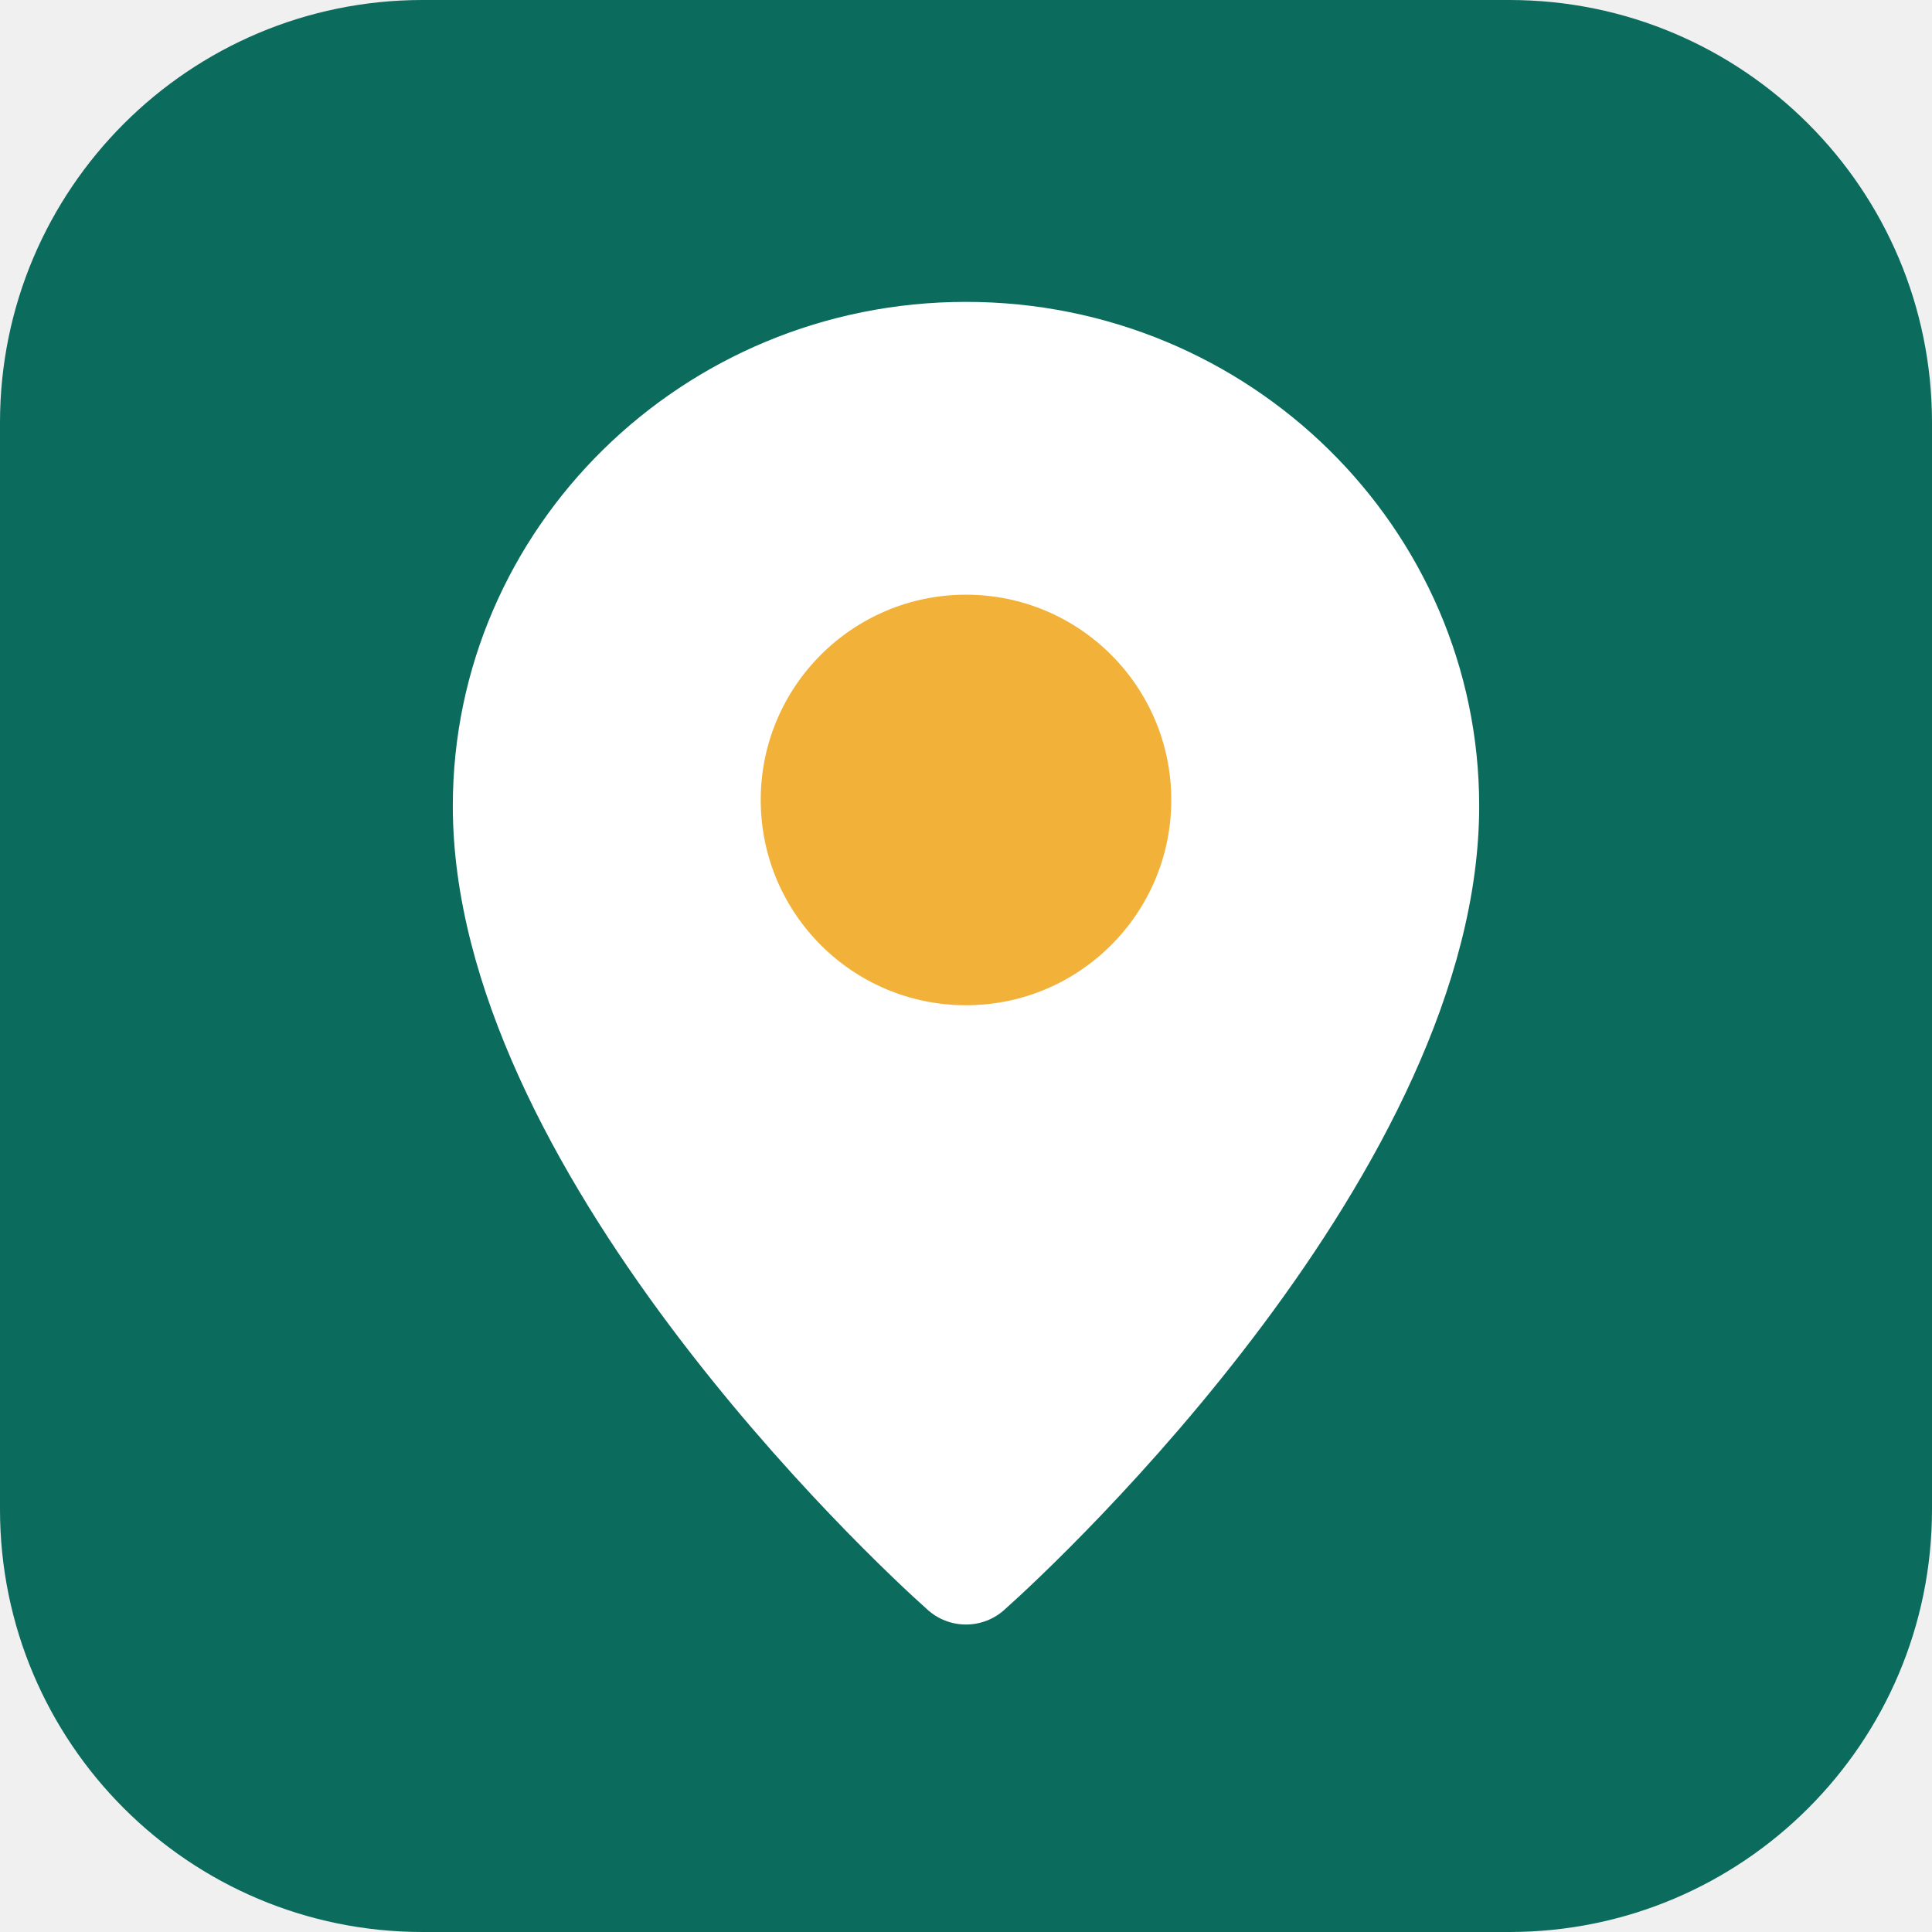
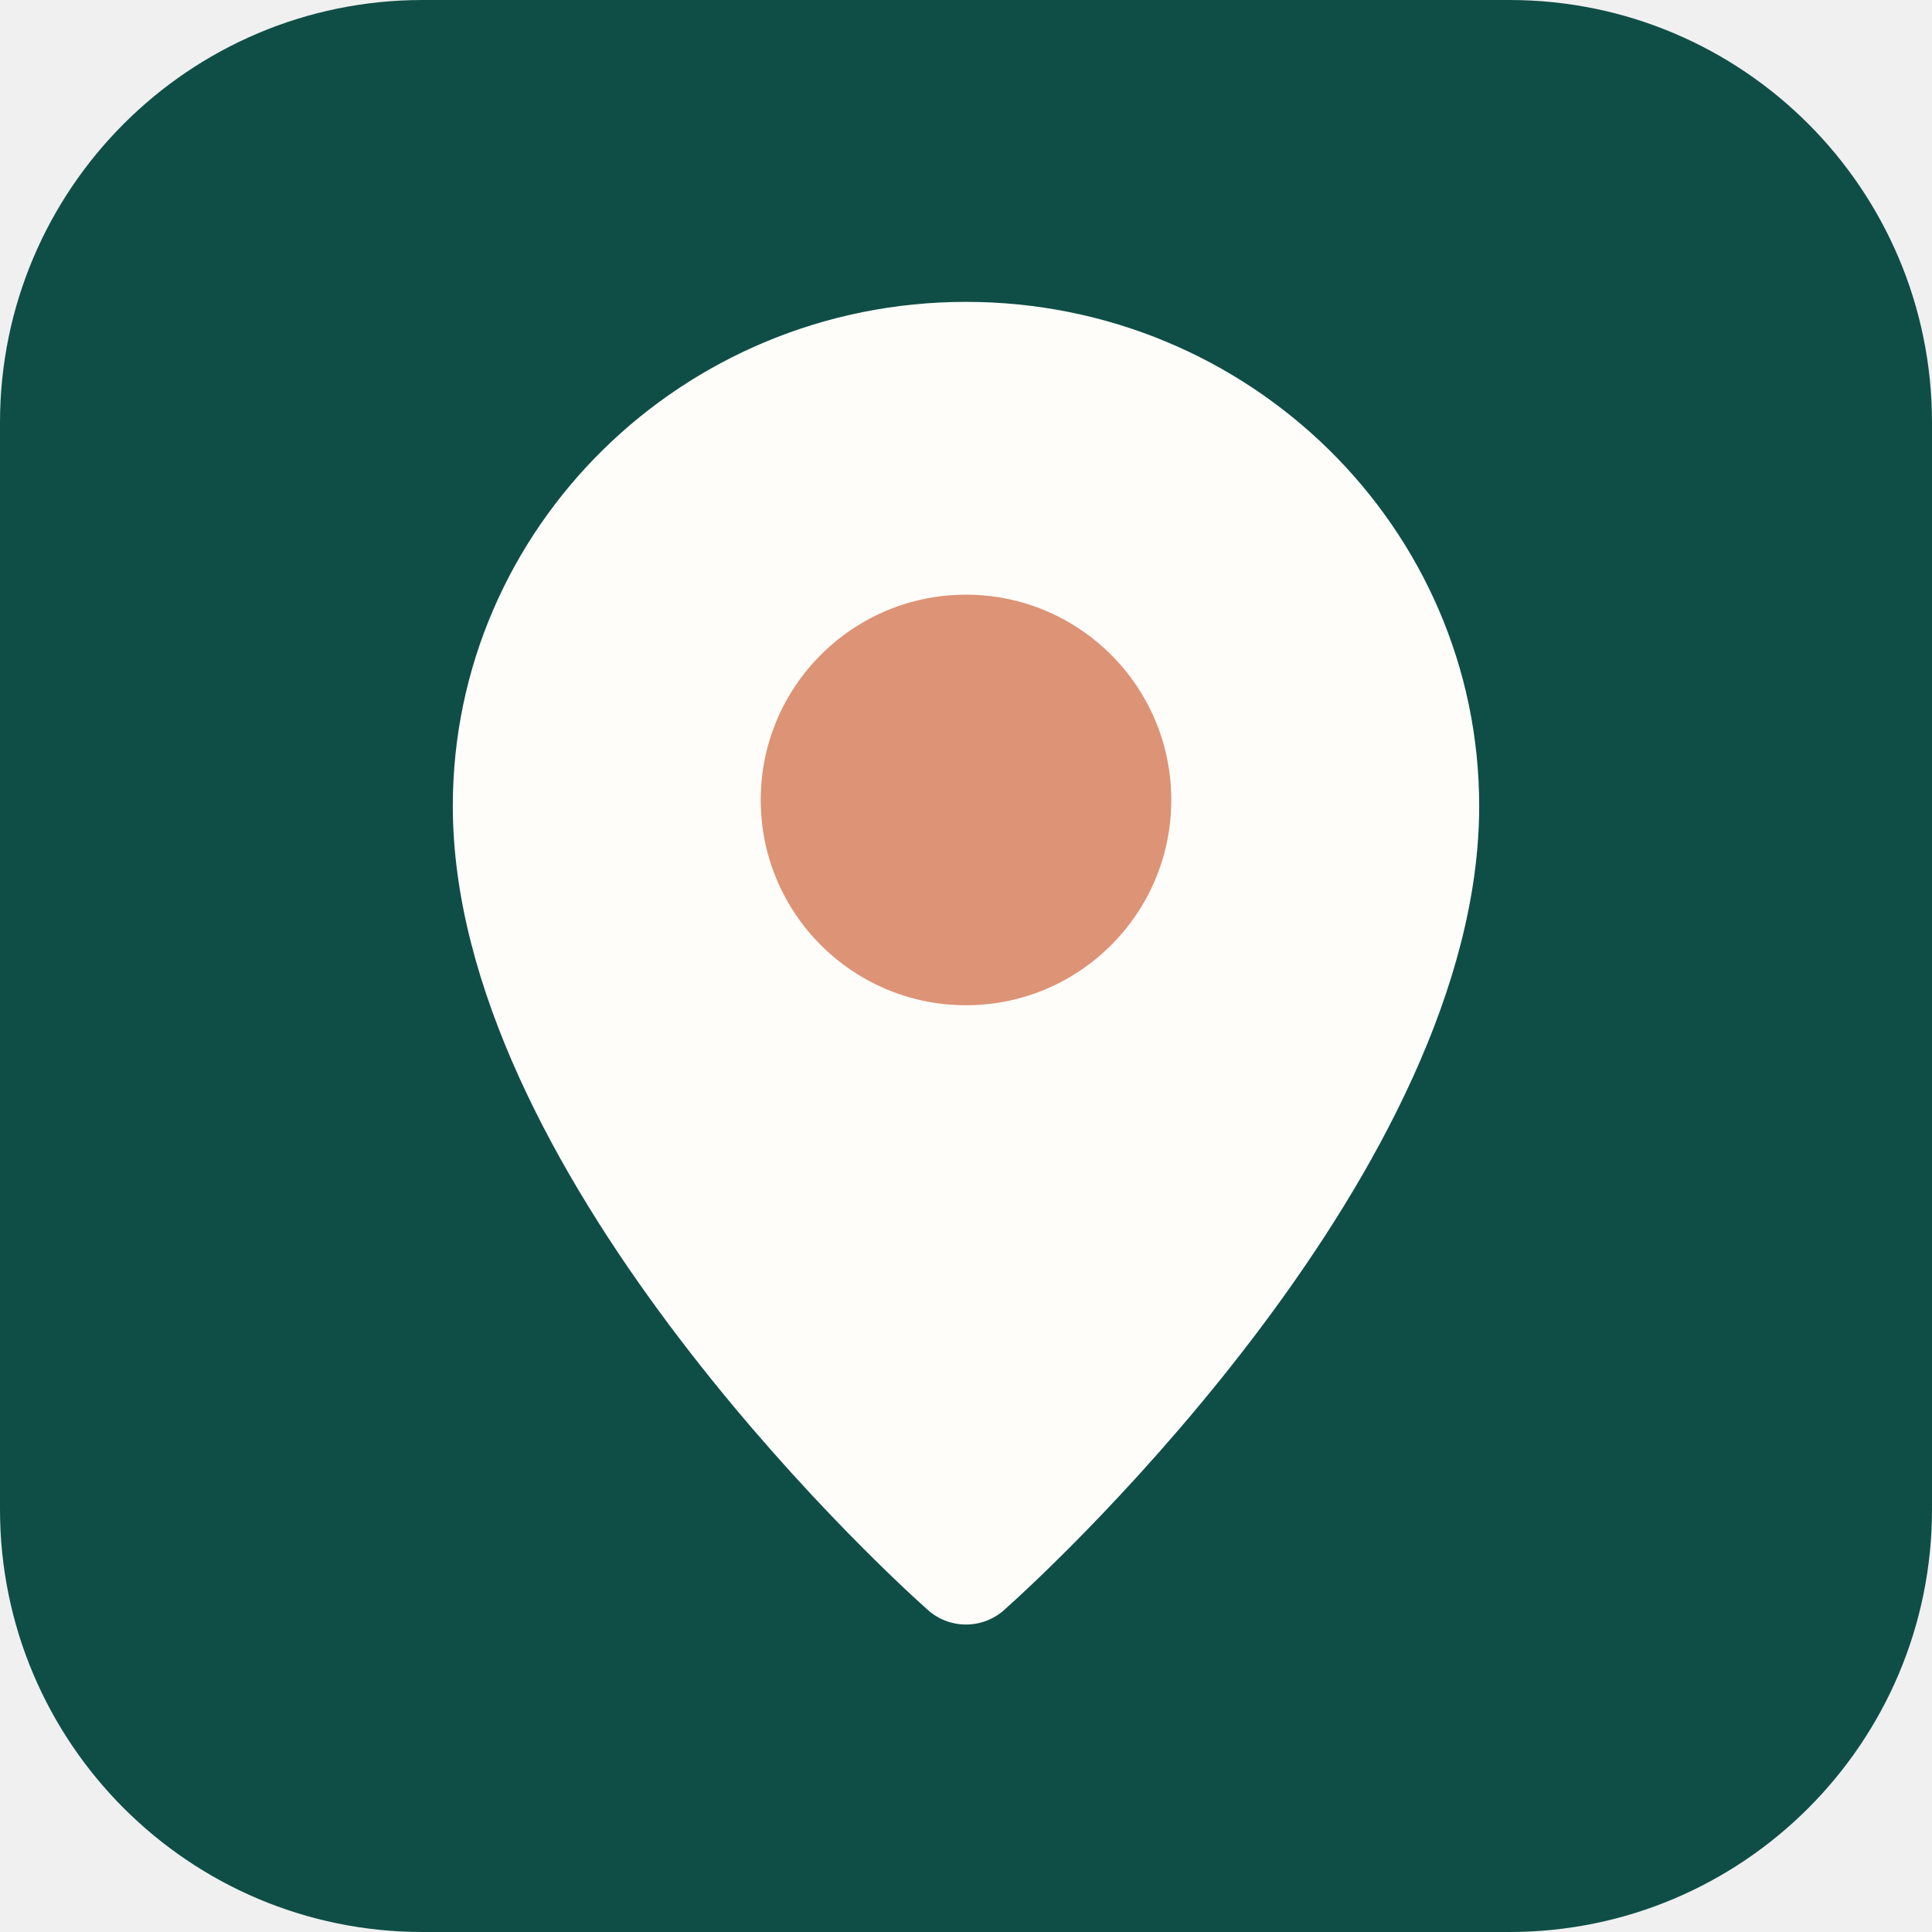
<svg xmlns="http://www.w3.org/2000/svg" viewBox="0 0 64 64">
-   <rect width="64" height="64" rx="14" fill="#0b6b5c" />
-   <path d="M32 10c-9.4 0-17 7.5-17 16.7 0 12 13.9 25 15.7 26.6a1.9 1.9 0 0 0 2.6 0C35.1 51.7 49 38.7 49 26.7 49 17.5 41.4 10 32 10z" fill="#ffffff" />
-   <circle cx="32" cy="26.5" r="6.8" fill="#f2b23a" />
+   <rect width="64" height="64" rx="14" fill="#0f4e46" />
+   <path d="M32 10c-9.4 0-17 7.5-17 16.7 0 12 13.9 25 15.7 26.6a1.9 1.9 0 0 0 2.6 0C35.1 51.7 49 38.7 49 26.7 49 17.5 41.4 10 32 10z" fill="#fffdf9" />
+   <circle cx="32" cy="26.5" r="6.8" fill="#dd9376" />
</svg>
